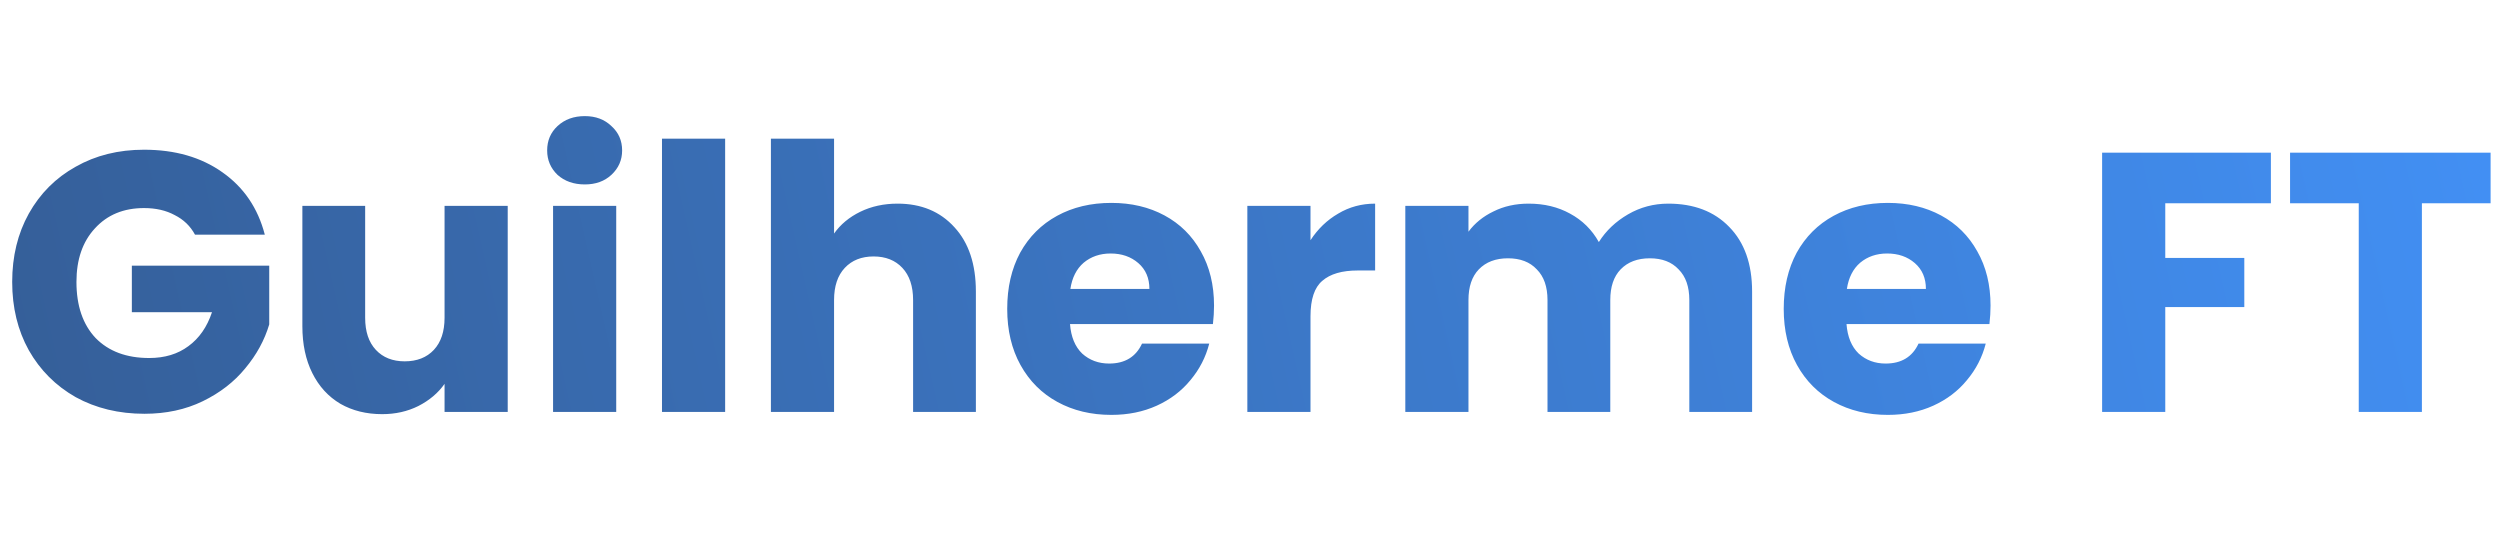
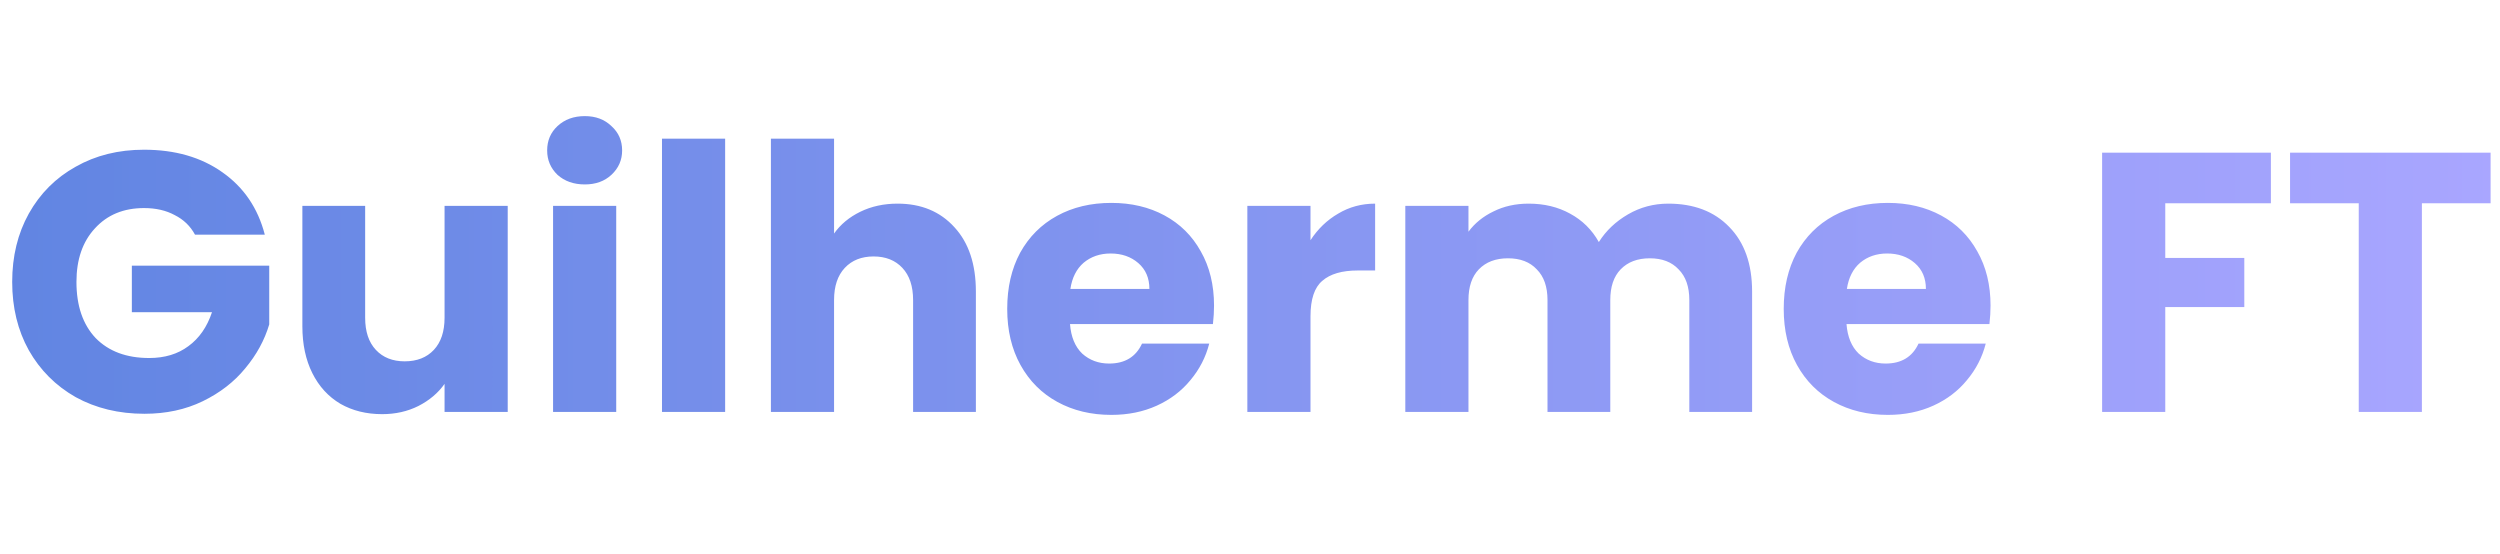
<svg xmlns="http://www.w3.org/2000/svg" width="176" height="39" viewBox="0 0 176 39" fill="none">
  <path d="M13.728 16.52C13.399 15.913 12.922 15.454 12.298 15.142C11.691 14.813 10.972 14.648 10.14 14.648C8.701 14.648 7.549 15.125 6.682 16.078C5.815 17.014 5.382 18.271 5.382 19.848C5.382 21.529 5.833 22.847 6.734 23.8C7.653 24.736 8.909 25.204 10.504 25.204C11.596 25.204 12.515 24.927 13.26 24.372C14.023 23.817 14.577 23.02 14.924 21.98H9.282V18.704H18.954V22.838C18.625 23.947 18.061 24.979 17.264 25.932C16.484 26.885 15.487 27.657 14.274 28.246C13.061 28.835 11.691 29.13 10.166 29.13C8.363 29.13 6.751 28.74 5.33 27.96C3.926 27.163 2.825 26.062 2.028 24.658C1.248 23.254 0.858 21.651 0.858 19.848C0.858 18.045 1.248 16.442 2.028 15.038C2.825 13.617 3.926 12.516 5.33 11.736C6.734 10.939 8.337 10.54 10.14 10.54C12.324 10.54 14.161 11.069 15.652 12.126C17.16 13.183 18.157 14.648 18.642 16.52H13.728ZM35.743 14.492V29H31.297V27.024C30.846 27.665 30.231 28.185 29.451 28.584C28.688 28.965 27.839 29.156 26.903 29.156C25.793 29.156 24.814 28.913 23.965 28.428C23.115 27.925 22.457 27.206 21.989 26.27C21.521 25.334 21.287 24.233 21.287 22.968V14.492H25.707V22.37C25.707 23.341 25.958 24.095 26.461 24.632C26.963 25.169 27.639 25.438 28.489 25.438C29.355 25.438 30.04 25.169 30.543 24.632C31.045 24.095 31.297 23.341 31.297 22.37V14.492H35.743ZM41.172 12.984C40.392 12.984 39.751 12.759 39.248 12.308C38.763 11.84 38.52 11.268 38.52 10.592C38.52 9.899 38.763 9.327 39.248 8.876C39.751 8.408 40.392 8.174 41.172 8.174C41.935 8.174 42.559 8.408 43.044 8.876C43.547 9.327 43.798 9.899 43.798 10.592C43.798 11.268 43.547 11.84 43.044 12.308C42.559 12.759 41.935 12.984 41.172 12.984ZM43.382 14.492V29H38.936V14.492H43.382ZM51.05 9.76V29H46.604V9.76H51.05ZM63.19 14.336C64.854 14.336 66.189 14.891 67.194 16C68.2 17.092 68.702 18.6 68.702 20.524V29H64.282V21.122C64.282 20.151 64.031 19.397 63.528 18.86C63.026 18.323 62.349 18.054 61.5 18.054C60.651 18.054 59.975 18.323 59.472 18.86C58.969 19.397 58.718 20.151 58.718 21.122V29H54.272V9.76H58.718V16.442C59.169 15.801 59.784 15.289 60.564 14.908C61.344 14.527 62.219 14.336 63.19 14.336ZM85.468 21.512C85.468 21.928 85.442 22.361 85.39 22.812H75.328C75.397 23.713 75.683 24.407 76.186 24.892C76.706 25.36 77.338 25.594 78.084 25.594C79.193 25.594 79.964 25.126 80.398 24.19H85.13C84.887 25.143 84.445 26.001 83.804 26.764C83.18 27.527 82.391 28.125 81.438 28.558C80.484 28.991 79.418 29.208 78.24 29.208C76.818 29.208 75.553 28.905 74.444 28.298C73.334 27.691 72.468 26.825 71.844 25.698C71.22 24.571 70.908 23.254 70.908 21.746C70.908 20.238 71.211 18.921 71.818 17.794C72.442 16.667 73.308 15.801 74.418 15.194C75.527 14.587 76.801 14.284 78.24 14.284C79.644 14.284 80.892 14.579 81.984 15.168C83.076 15.757 83.925 16.598 84.532 17.69C85.156 18.782 85.468 20.056 85.468 21.512ZM80.918 20.342C80.918 19.579 80.658 18.973 80.138 18.522C79.618 18.071 78.968 17.846 78.188 17.846C77.442 17.846 76.81 18.063 76.29 18.496C75.787 18.929 75.475 19.545 75.354 20.342H80.918ZM92.259 16.91C92.779 16.113 93.429 15.489 94.209 15.038C94.989 14.57 95.856 14.336 96.809 14.336V19.042H95.587C94.478 19.042 93.646 19.285 93.091 19.77C92.537 20.238 92.259 21.07 92.259 22.266V29H87.813V14.492H92.259V16.91ZM117.446 14.336C119.249 14.336 120.679 14.882 121.736 15.974C122.811 17.066 123.348 18.583 123.348 20.524V29H118.928V21.122C118.928 20.186 118.677 19.467 118.174 18.964C117.689 18.444 117.013 18.184 116.146 18.184C115.28 18.184 114.595 18.444 114.092 18.964C113.607 19.467 113.364 20.186 113.364 21.122V29H108.944V21.122C108.944 20.186 108.693 19.467 108.19 18.964C107.705 18.444 107.029 18.184 106.162 18.184C105.296 18.184 104.611 18.444 104.108 18.964C103.623 19.467 103.38 20.186 103.38 21.122V29H98.934V14.492H103.38V16.312C103.831 15.705 104.42 15.229 105.148 14.882C105.876 14.518 106.7 14.336 107.618 14.336C108.71 14.336 109.681 14.57 110.53 15.038C111.397 15.506 112.073 16.173 112.558 17.04C113.061 16.243 113.746 15.593 114.612 15.09C115.479 14.587 116.424 14.336 117.446 14.336ZM140.134 21.512C140.134 21.928 140.108 22.361 140.056 22.812H129.994C130.063 23.713 130.349 24.407 130.852 24.892C131.372 25.36 132.004 25.594 132.75 25.594C133.859 25.594 134.63 25.126 135.064 24.19H139.796C139.553 25.143 139.111 26.001 138.47 26.764C137.846 27.527 137.057 28.125 136.104 28.558C135.15 28.991 134.084 29.208 132.906 29.208C131.484 29.208 130.219 28.905 129.11 28.298C128 27.691 127.134 26.825 126.51 25.698C125.886 24.571 125.574 23.254 125.574 21.746C125.574 20.238 125.877 18.921 126.484 17.794C127.108 16.667 127.974 15.801 129.084 15.194C130.193 14.587 131.467 14.284 132.906 14.284C134.31 14.284 135.558 14.579 136.65 15.168C137.742 15.757 138.591 16.598 139.198 17.69C139.822 18.782 140.134 20.056 140.134 21.512ZM135.584 20.342C135.584 19.579 135.324 18.973 134.804 18.522C134.284 18.071 133.634 17.846 132.854 17.846C132.108 17.846 131.476 18.063 130.956 18.496C130.453 18.929 130.141 19.545 130.02 20.342H135.584ZM159.871 10.748V14.31H152.435V18.158H157.999V21.616H152.435V29H147.989V10.748H159.871ZM175.338 10.748V14.31H170.502V29H166.056V14.31H161.22V10.748H175.338Z" fill="url(#paint0_linear_766_495)" />
  <defs>
-     <linearGradient id="paint0_linear_766_495" x1="176" y1="4.07083e-05" x2="0.147" y2="39.652" gradientUnits="userSpaceOnUse">
-       <stop stop-color="#4290F5" />
-       <stop offset="1" stop-color="#355E97" />
+     <linearGradient id="paint0_linear_766_495" x1="0" y1="19.5" x2="176" y2="19.5" gradientUnits="userSpaceOnUse">
+       <stop stop-color="#6185E2" />
+       <stop offset="1" stop-color="#A9A6FF" />
    </linearGradient>
  </defs>
</svg>
